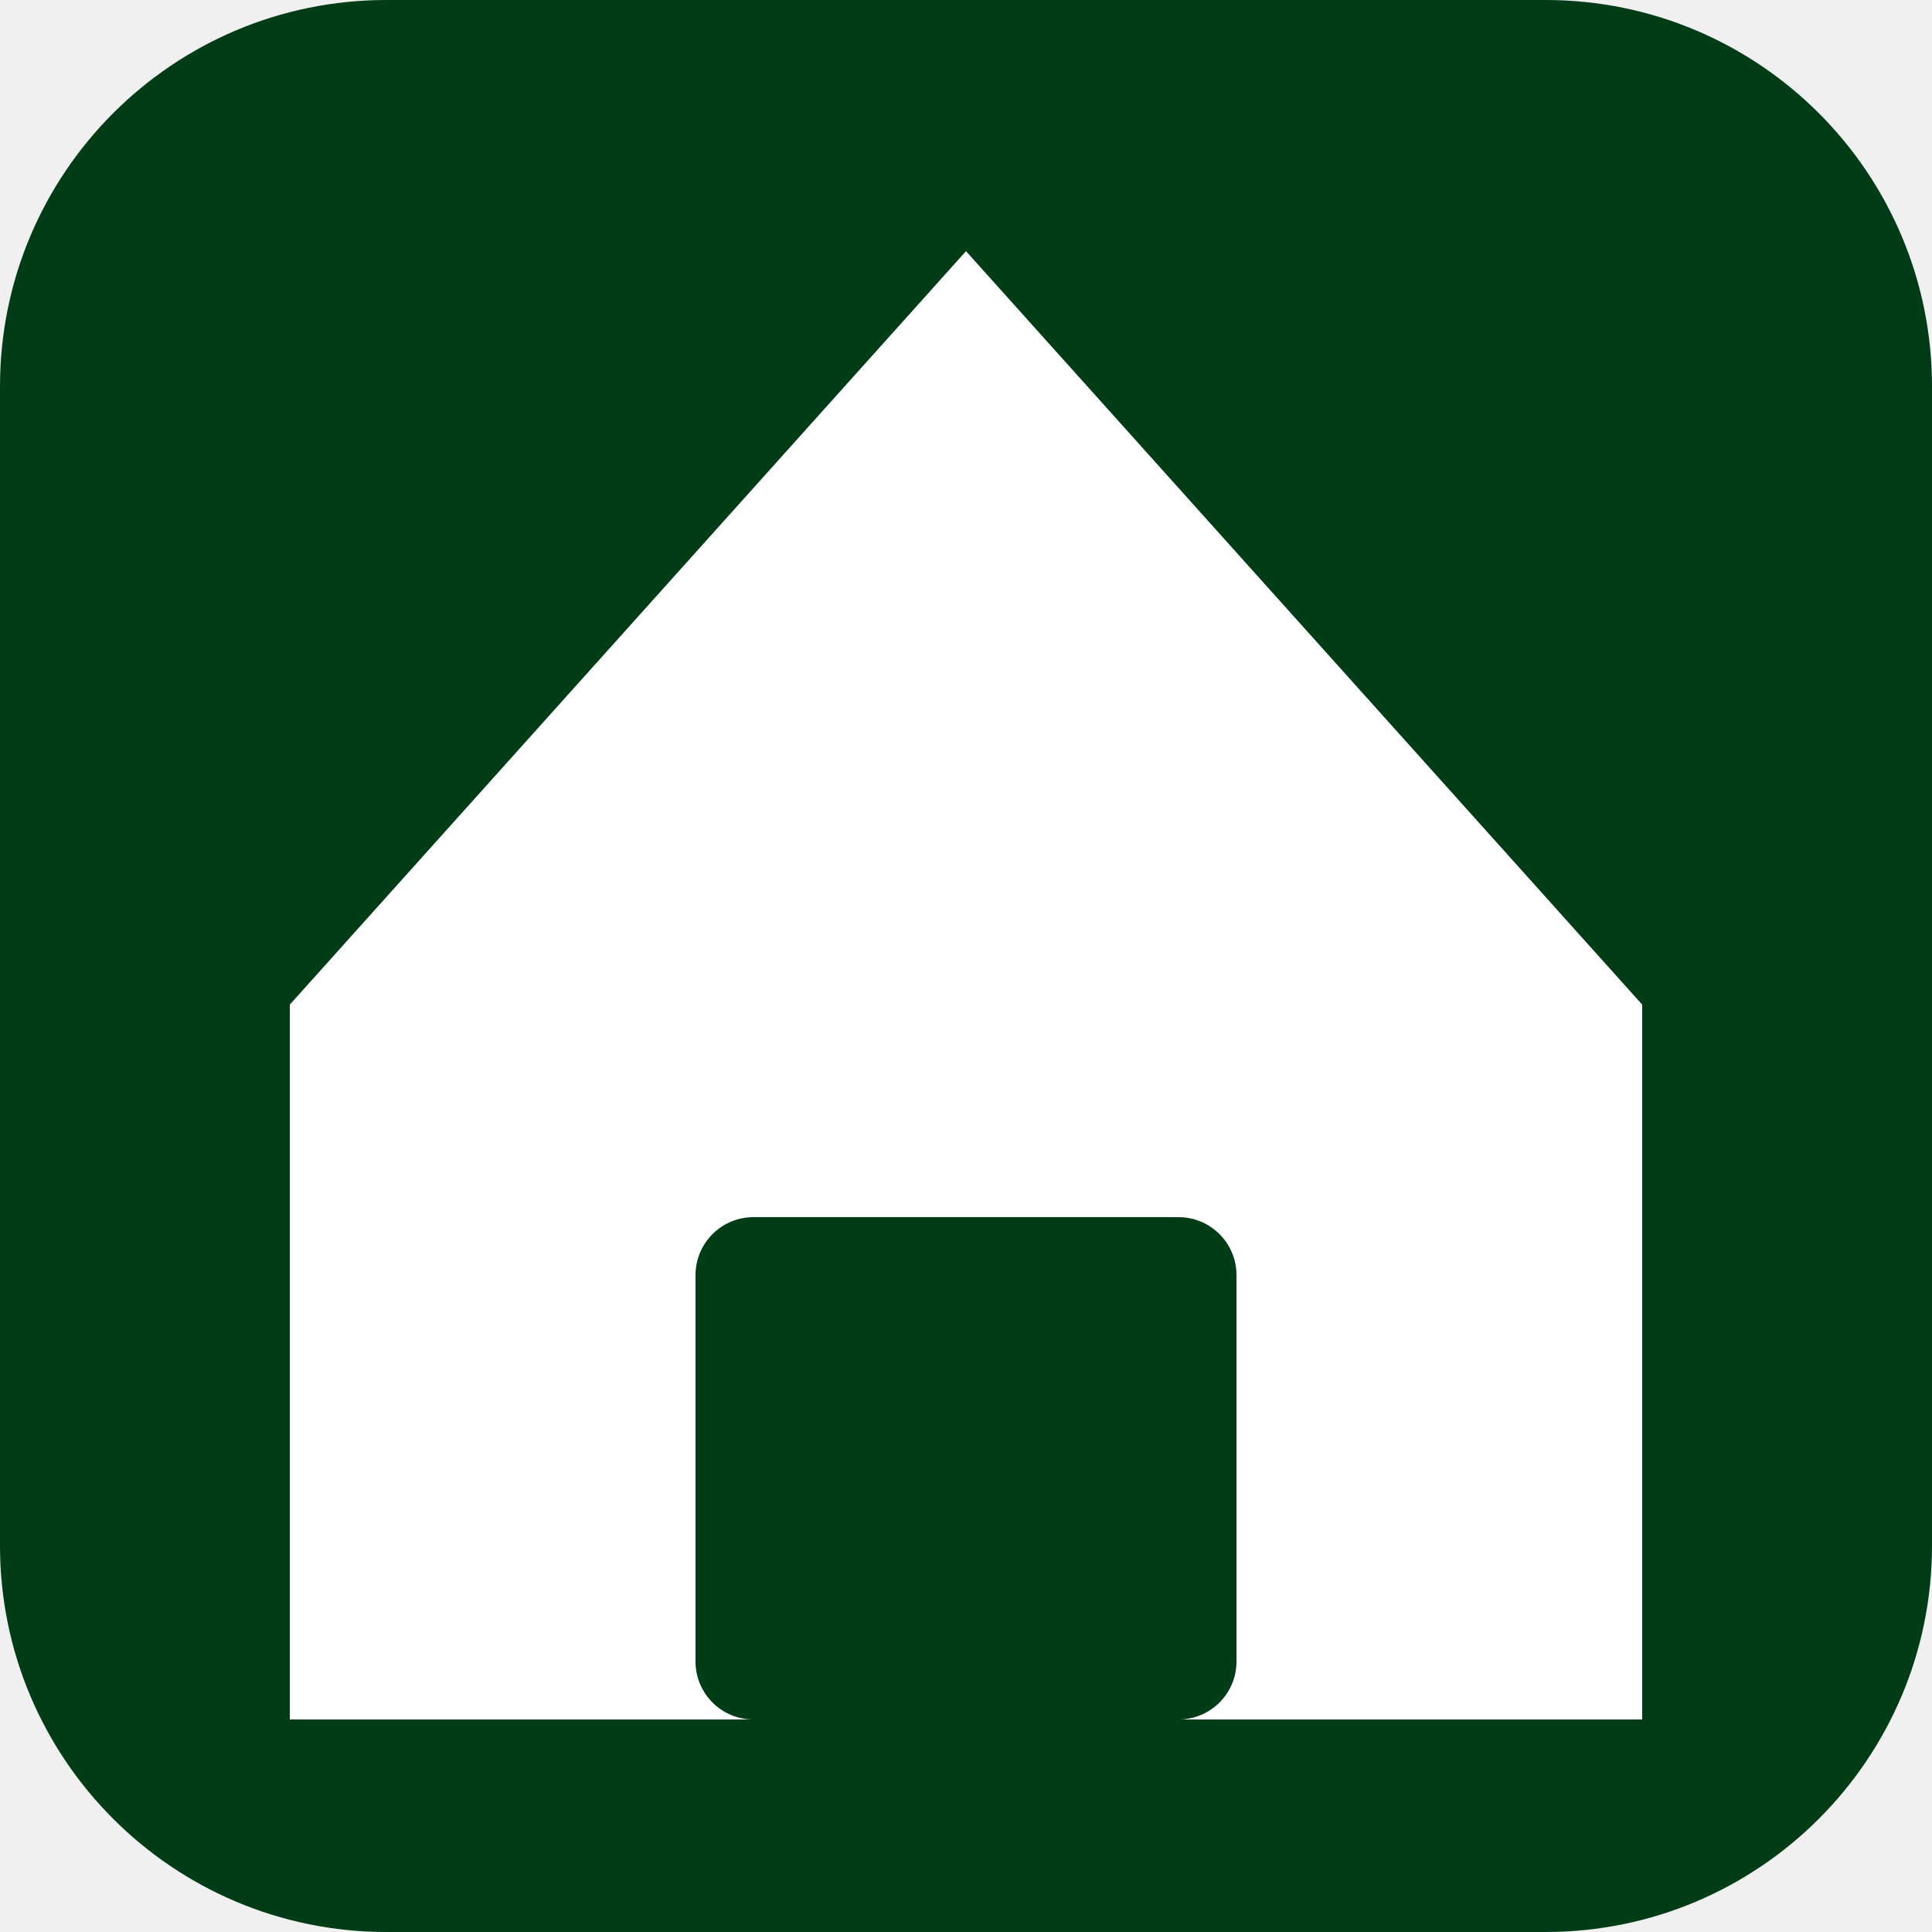
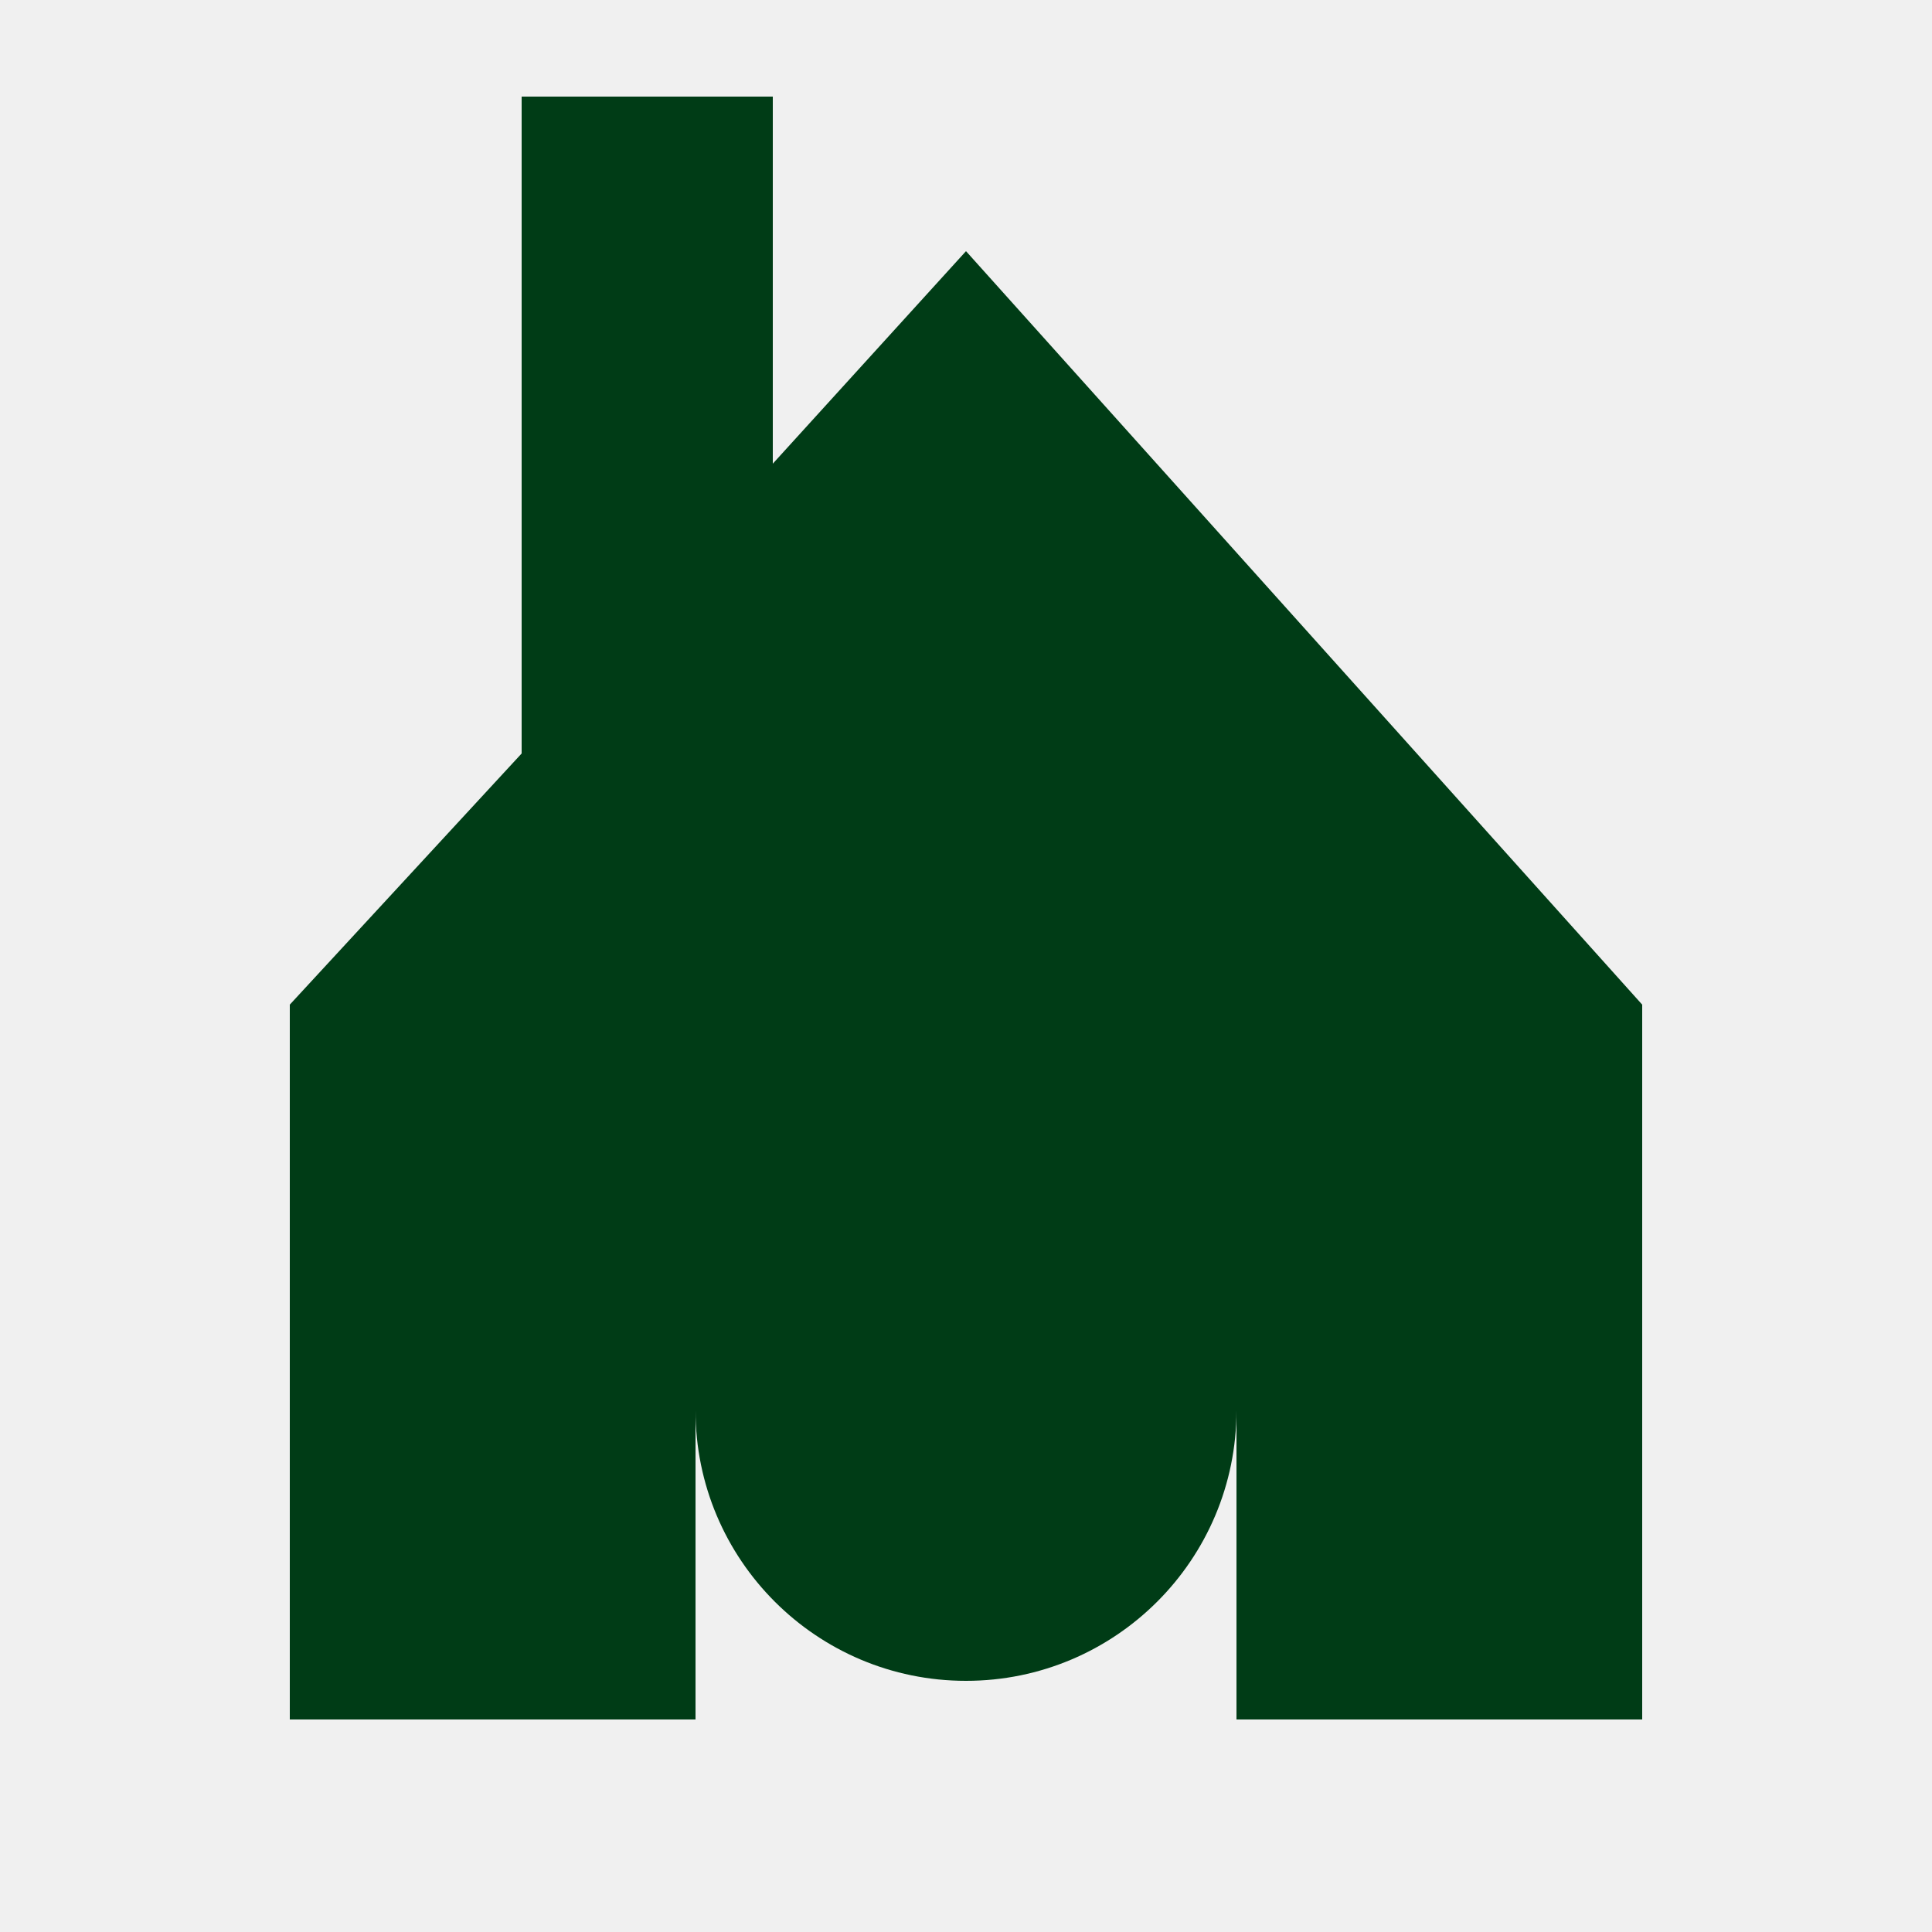
<svg xmlns="http://www.w3.org/2000/svg" viewBox="0 0 100 100">
-   <rect width="100" height="100" rx="20" fill="#003c16" />
-   <path d="M15 52 L50 13 L85 52 L85 89 L15 89 Z" fill="white" />
-   <rect x="36" y="63" width="28" height="26" rx="3" fill="#003c16" />
+   <style>
+     .house { fill: #003c16; }
+     @media (prefers-color-scheme: dark) {
+       .house { fill: #ffffff; }
+     }
+   </style>
+   <path class="house" fill-rule="evenodd" d="     M50 13 L85 52 L85 89 L15 89 L15 52 L27 39 L27 5 L40 5 L40 24 Z     M36 89 L36 73 A14 14 0 0 0 64 73 L64 89 Z   " />
</svg>
